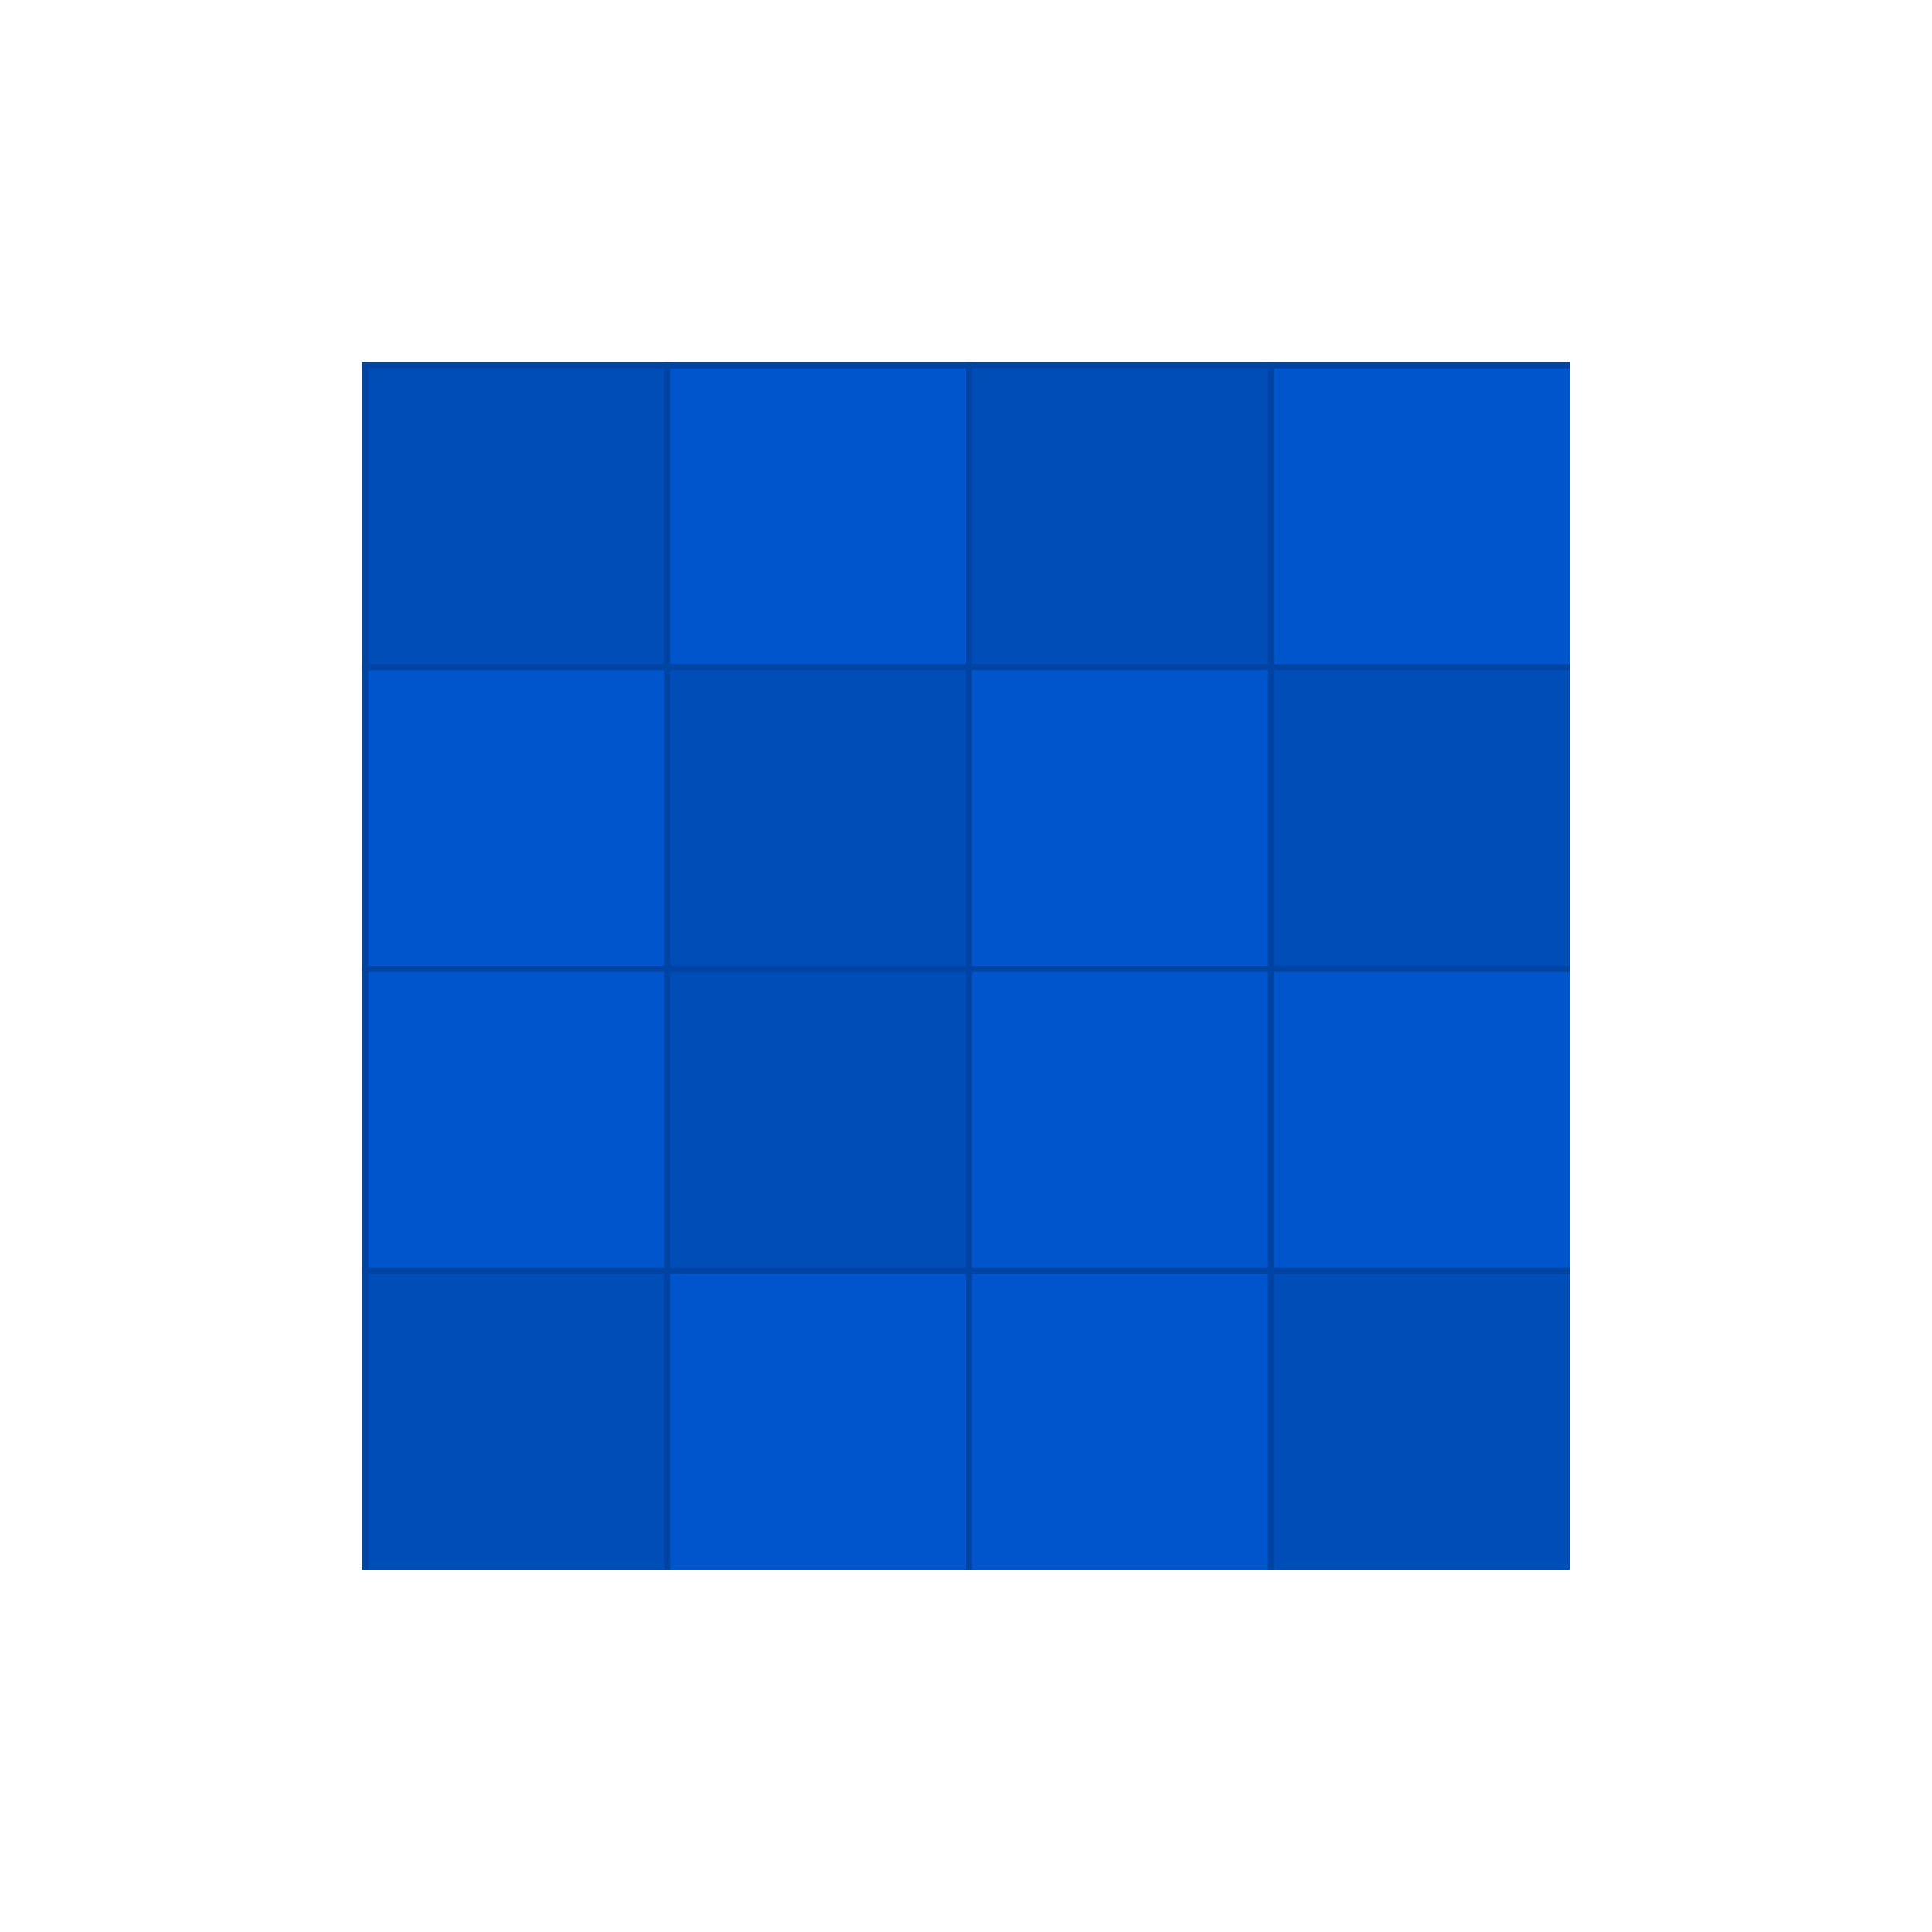
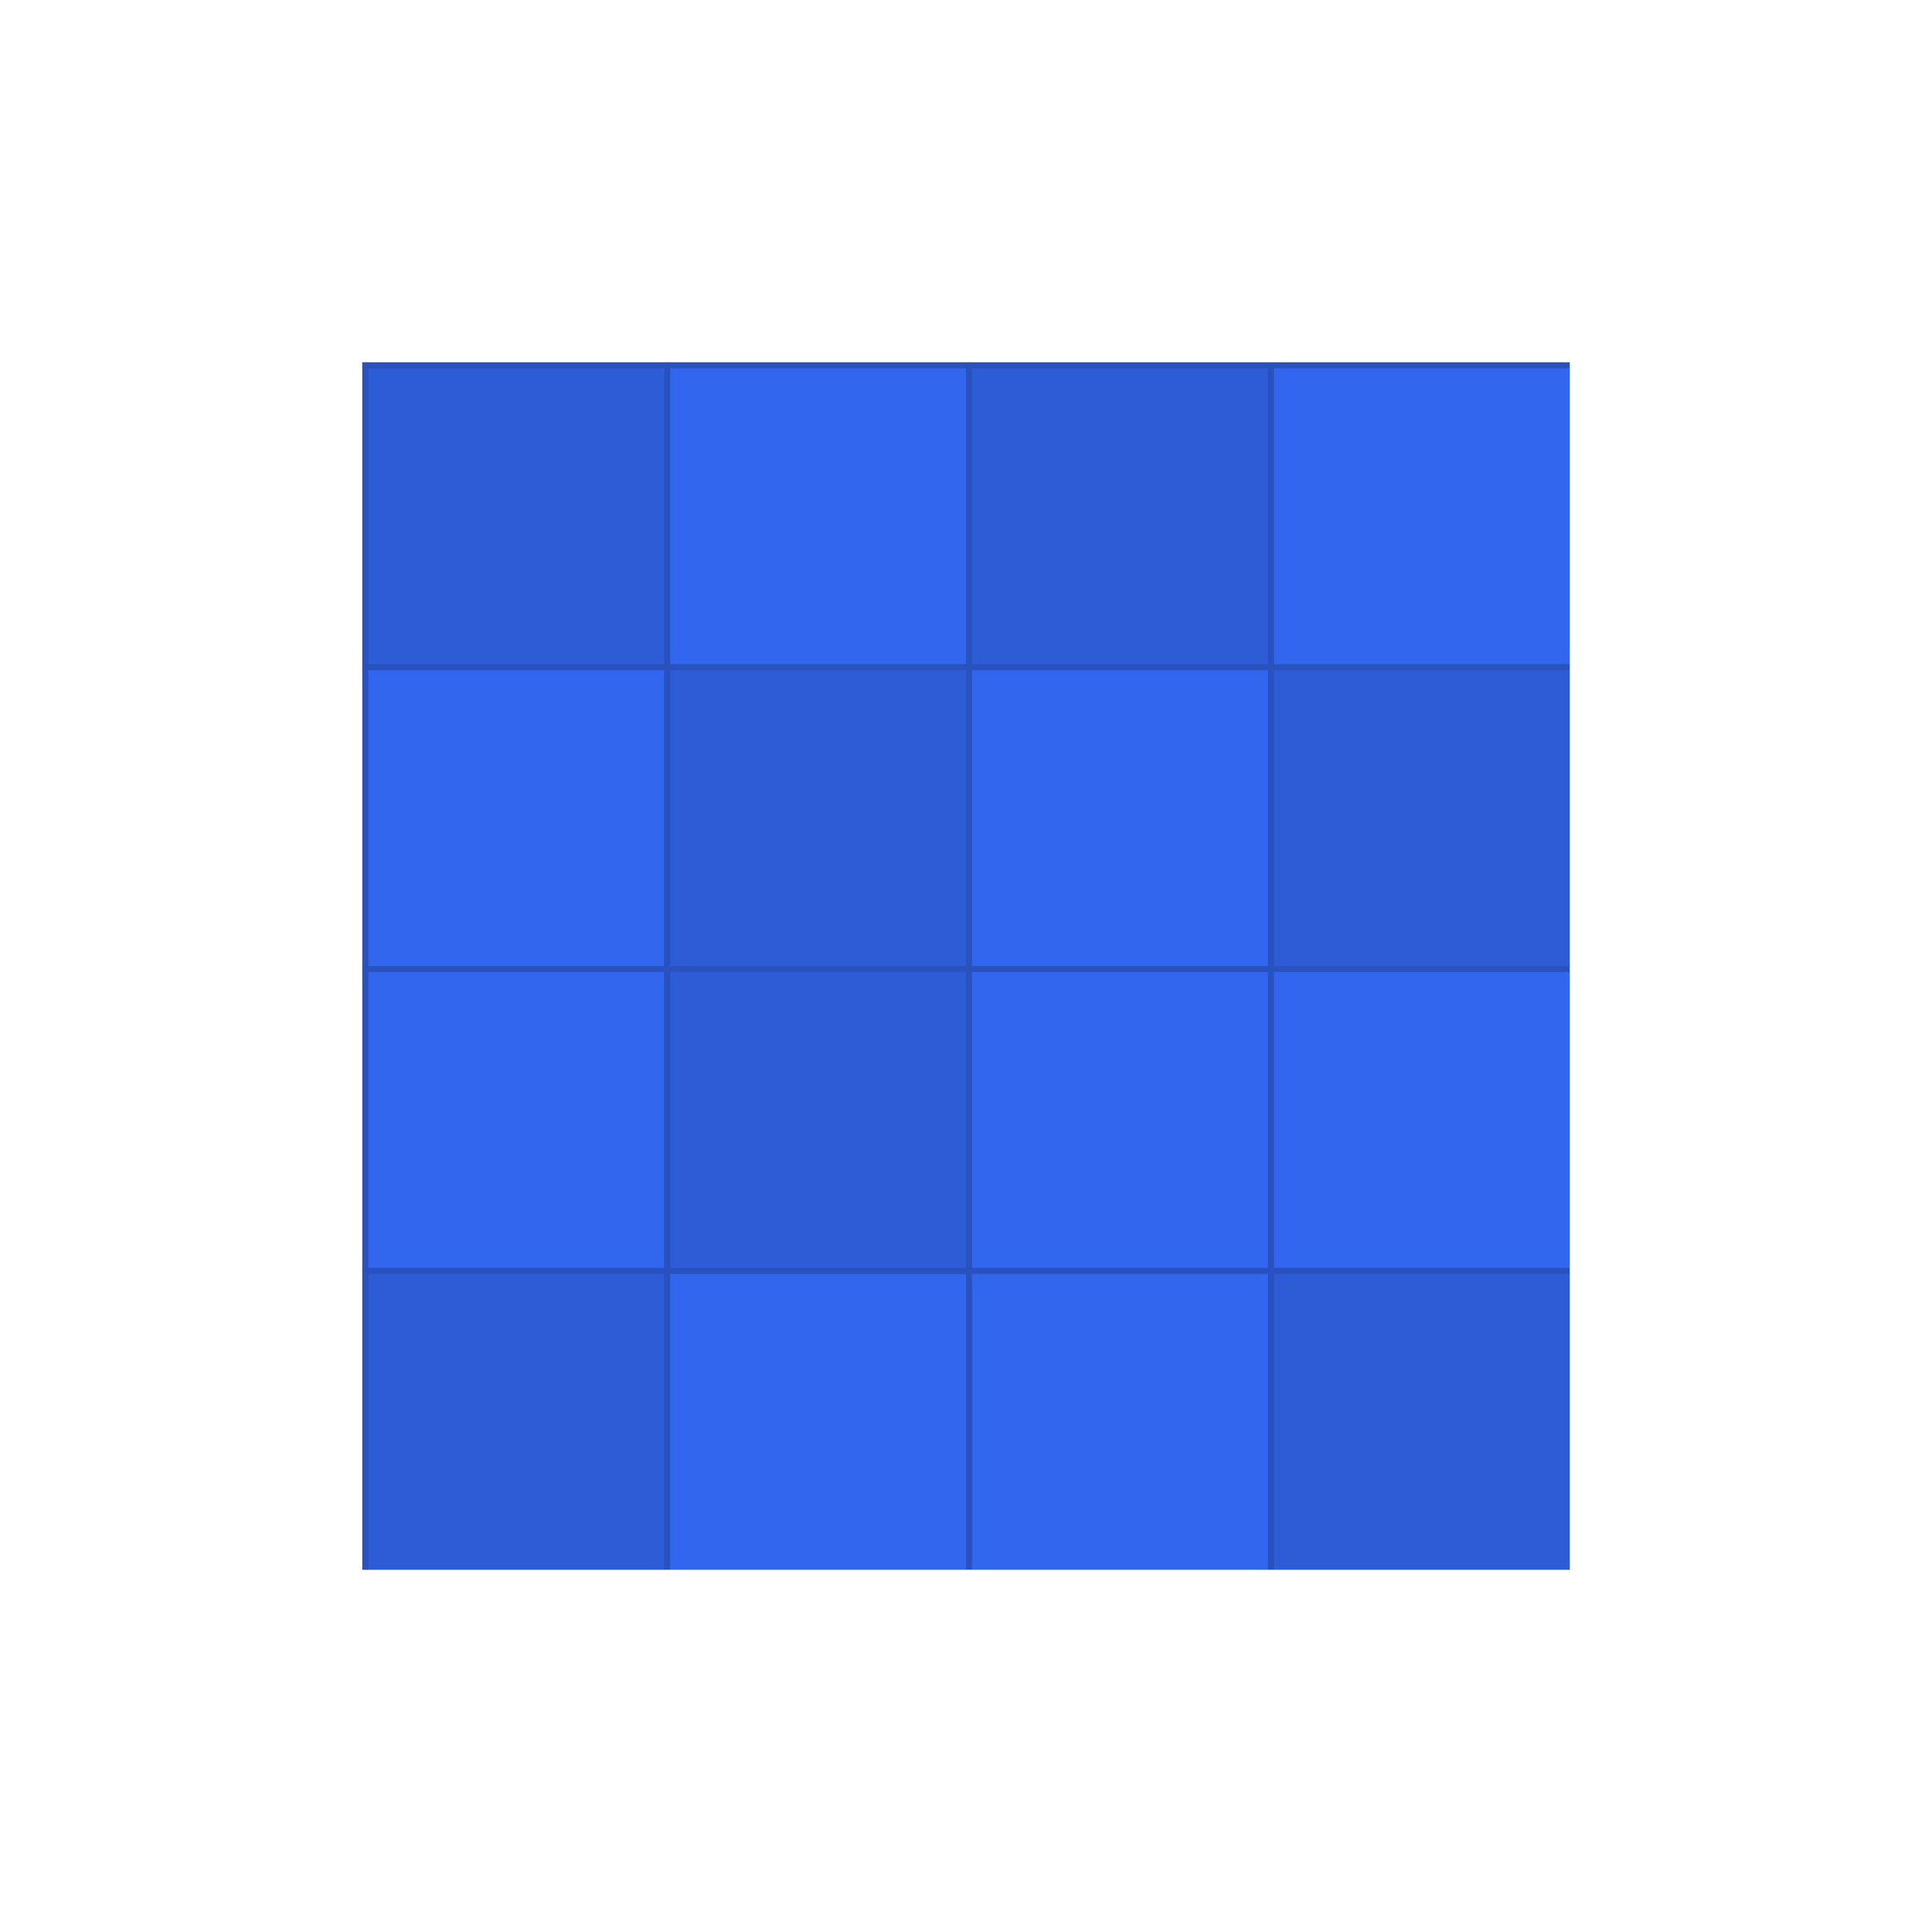
<svg xmlns="http://www.w3.org/2000/svg" viewBox="0 0 320 320">
  <rect x="0" y="0" width="100%" height="100%" fill="#fff" />
  <g transform="translate(60, 60)">
-     <rect x="0" y="0" width="200" height="200" fill="#05c" id="grid-image-background-color" />
+     <rect x="0" y="0" width="200" height="200" fill="#36e" id="grid-image-background-color" />
    <pattern id="grid-gridlines-pattern" x="0" y="0" width="50" height="50" patternUnits="userSpaceOnUse">
      <g fill="rgb(0 0 0 / 0.2)">
        <rect x="0" y="0" width="1" height="50" id="grid-gridline-vertical" />
        <rect x="1" y="0" width="49" height="1" id="grid-gridline-horizontal" />
      </g>
    </pattern>
    <rect x="0" y="0" width="200" height="200" fill="url(#grid-gridlines-pattern)" />
    <g id="grid-tiles" fill="rgba(0, 0, 0, 0.1)">
      <rect x="1" y="1" width="49" height="49" />
      <rect x="101" y="1" width="49" height="49" />
      <rect x="51" y="51" width="49" height="49" />
      <rect x="151" y="51" width="49" height="49" />
      <rect x="51" y="101" width="49" height="49" />
      <rect x="1" y="151" width="49" height="49" />
      <rect x="151" y="151" width="49" height="49" />
    </g>
  </g>
</svg>
